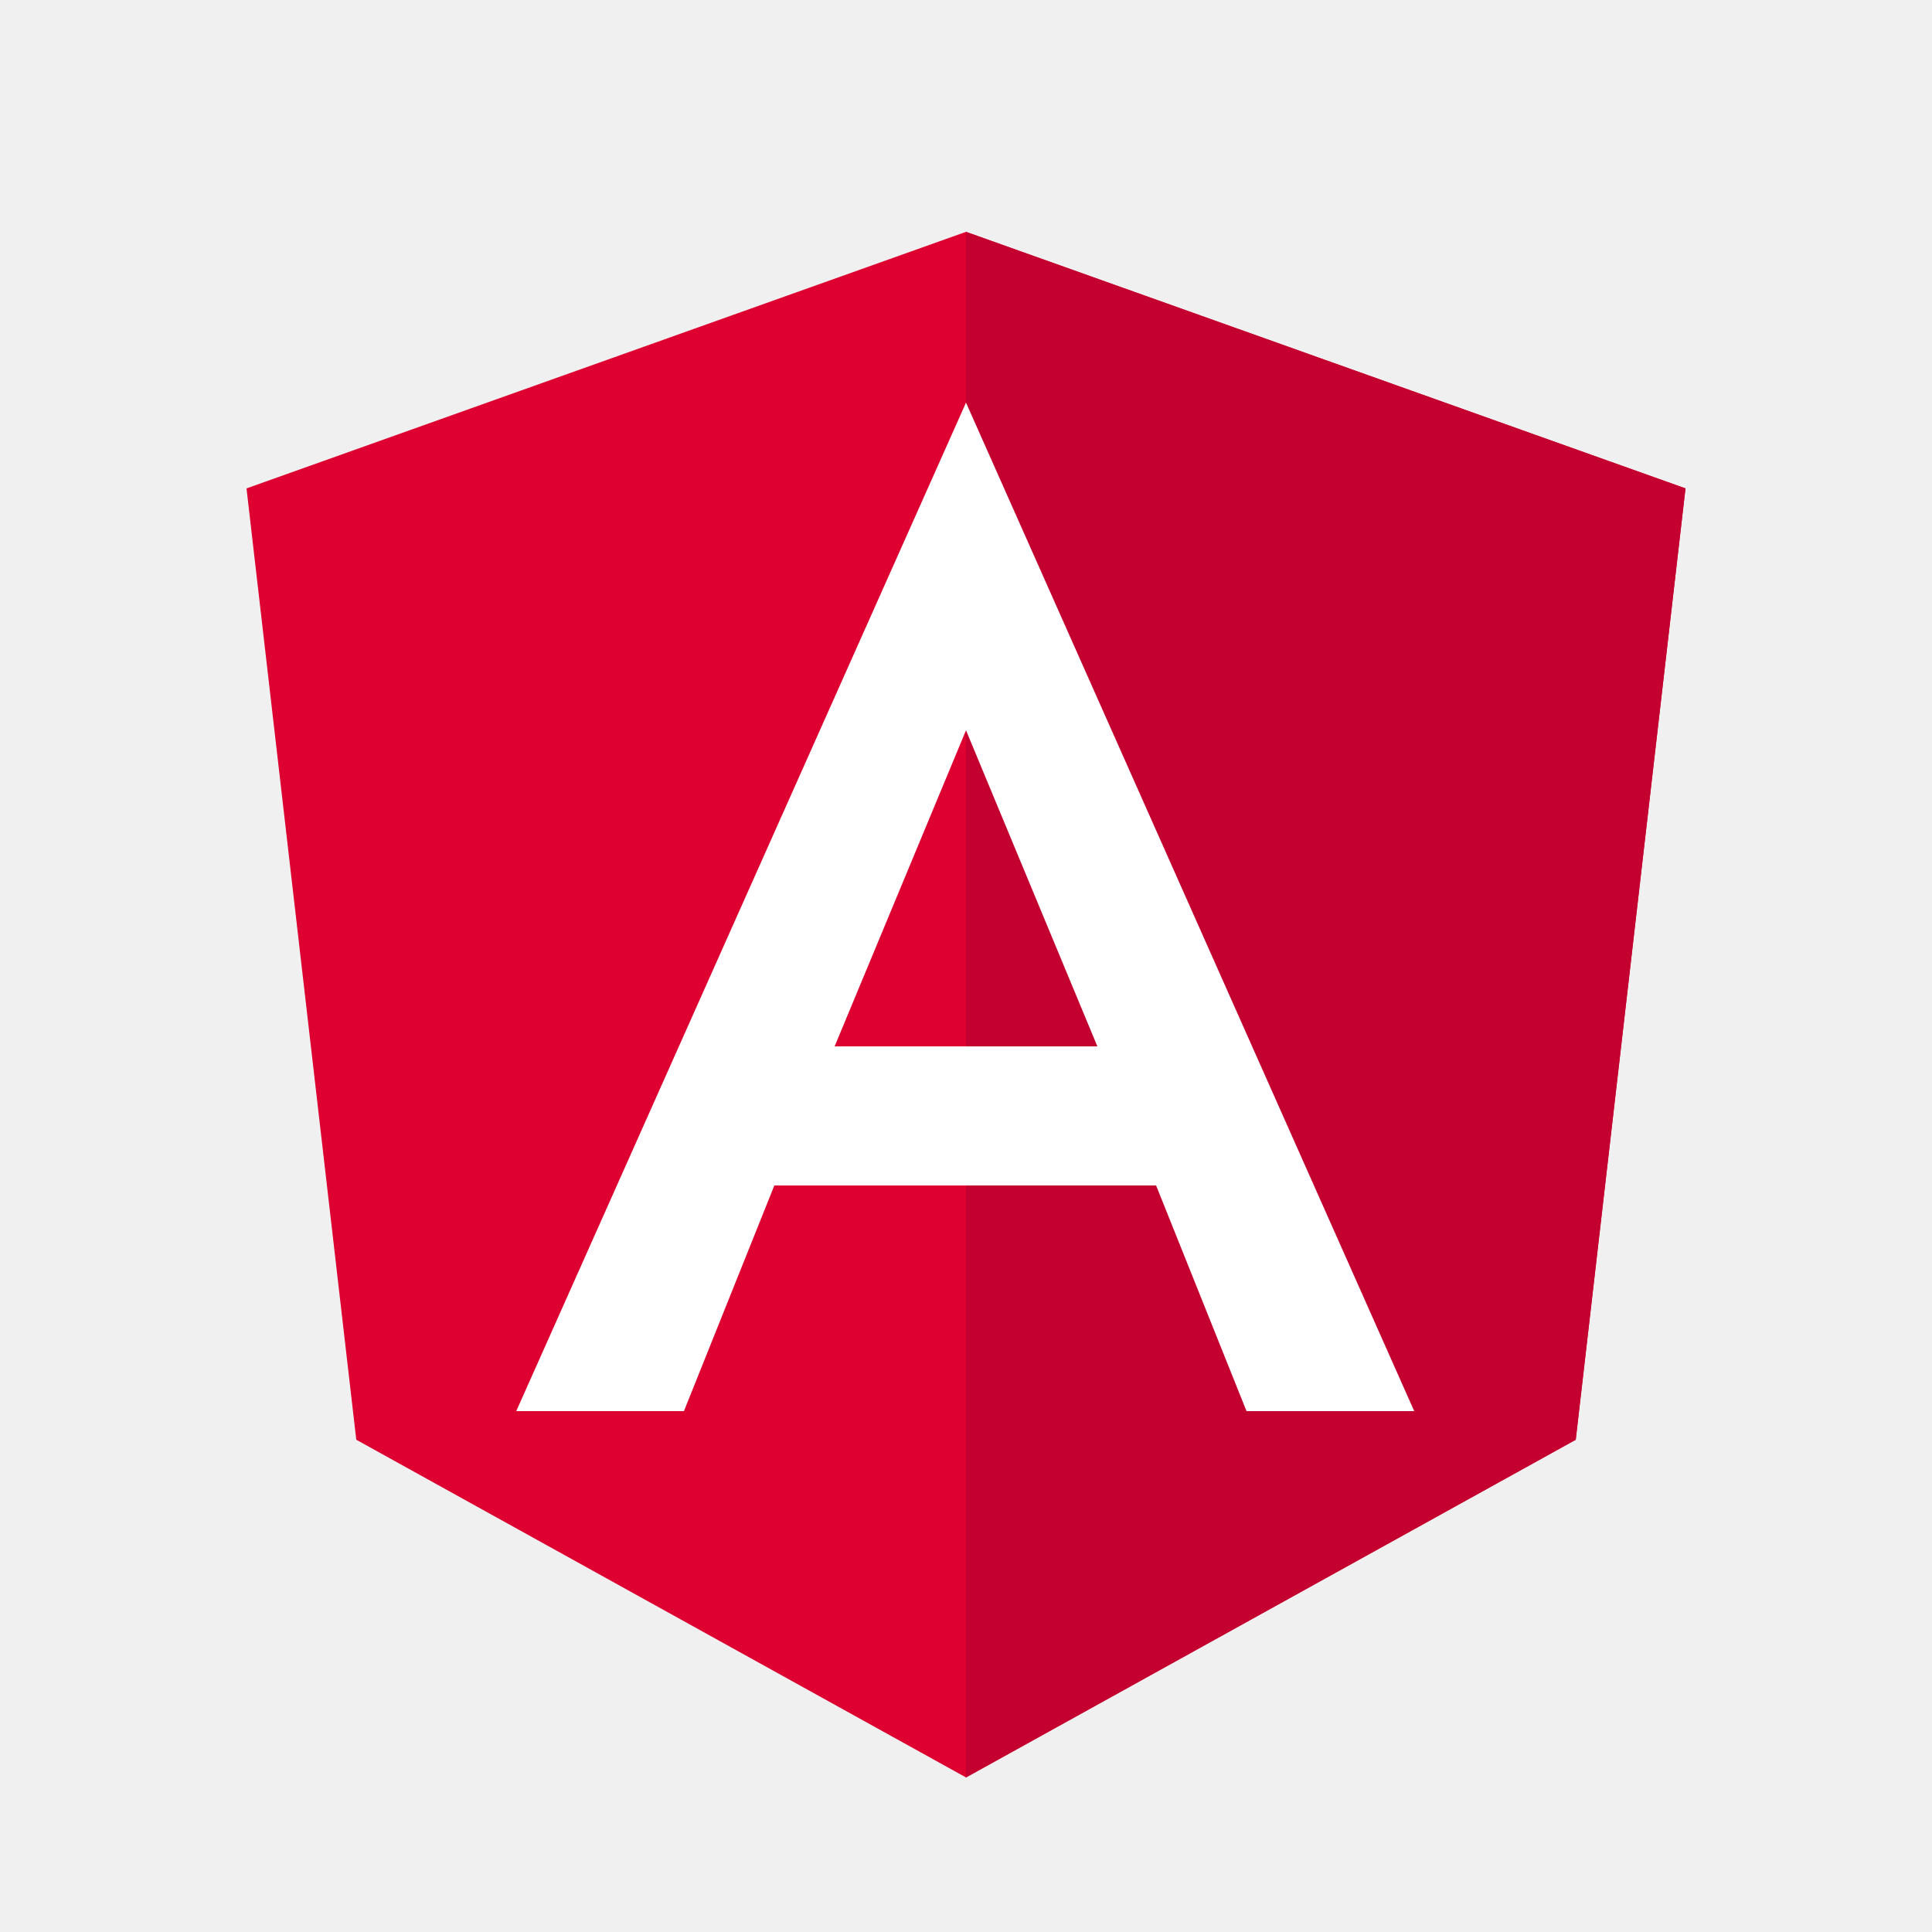
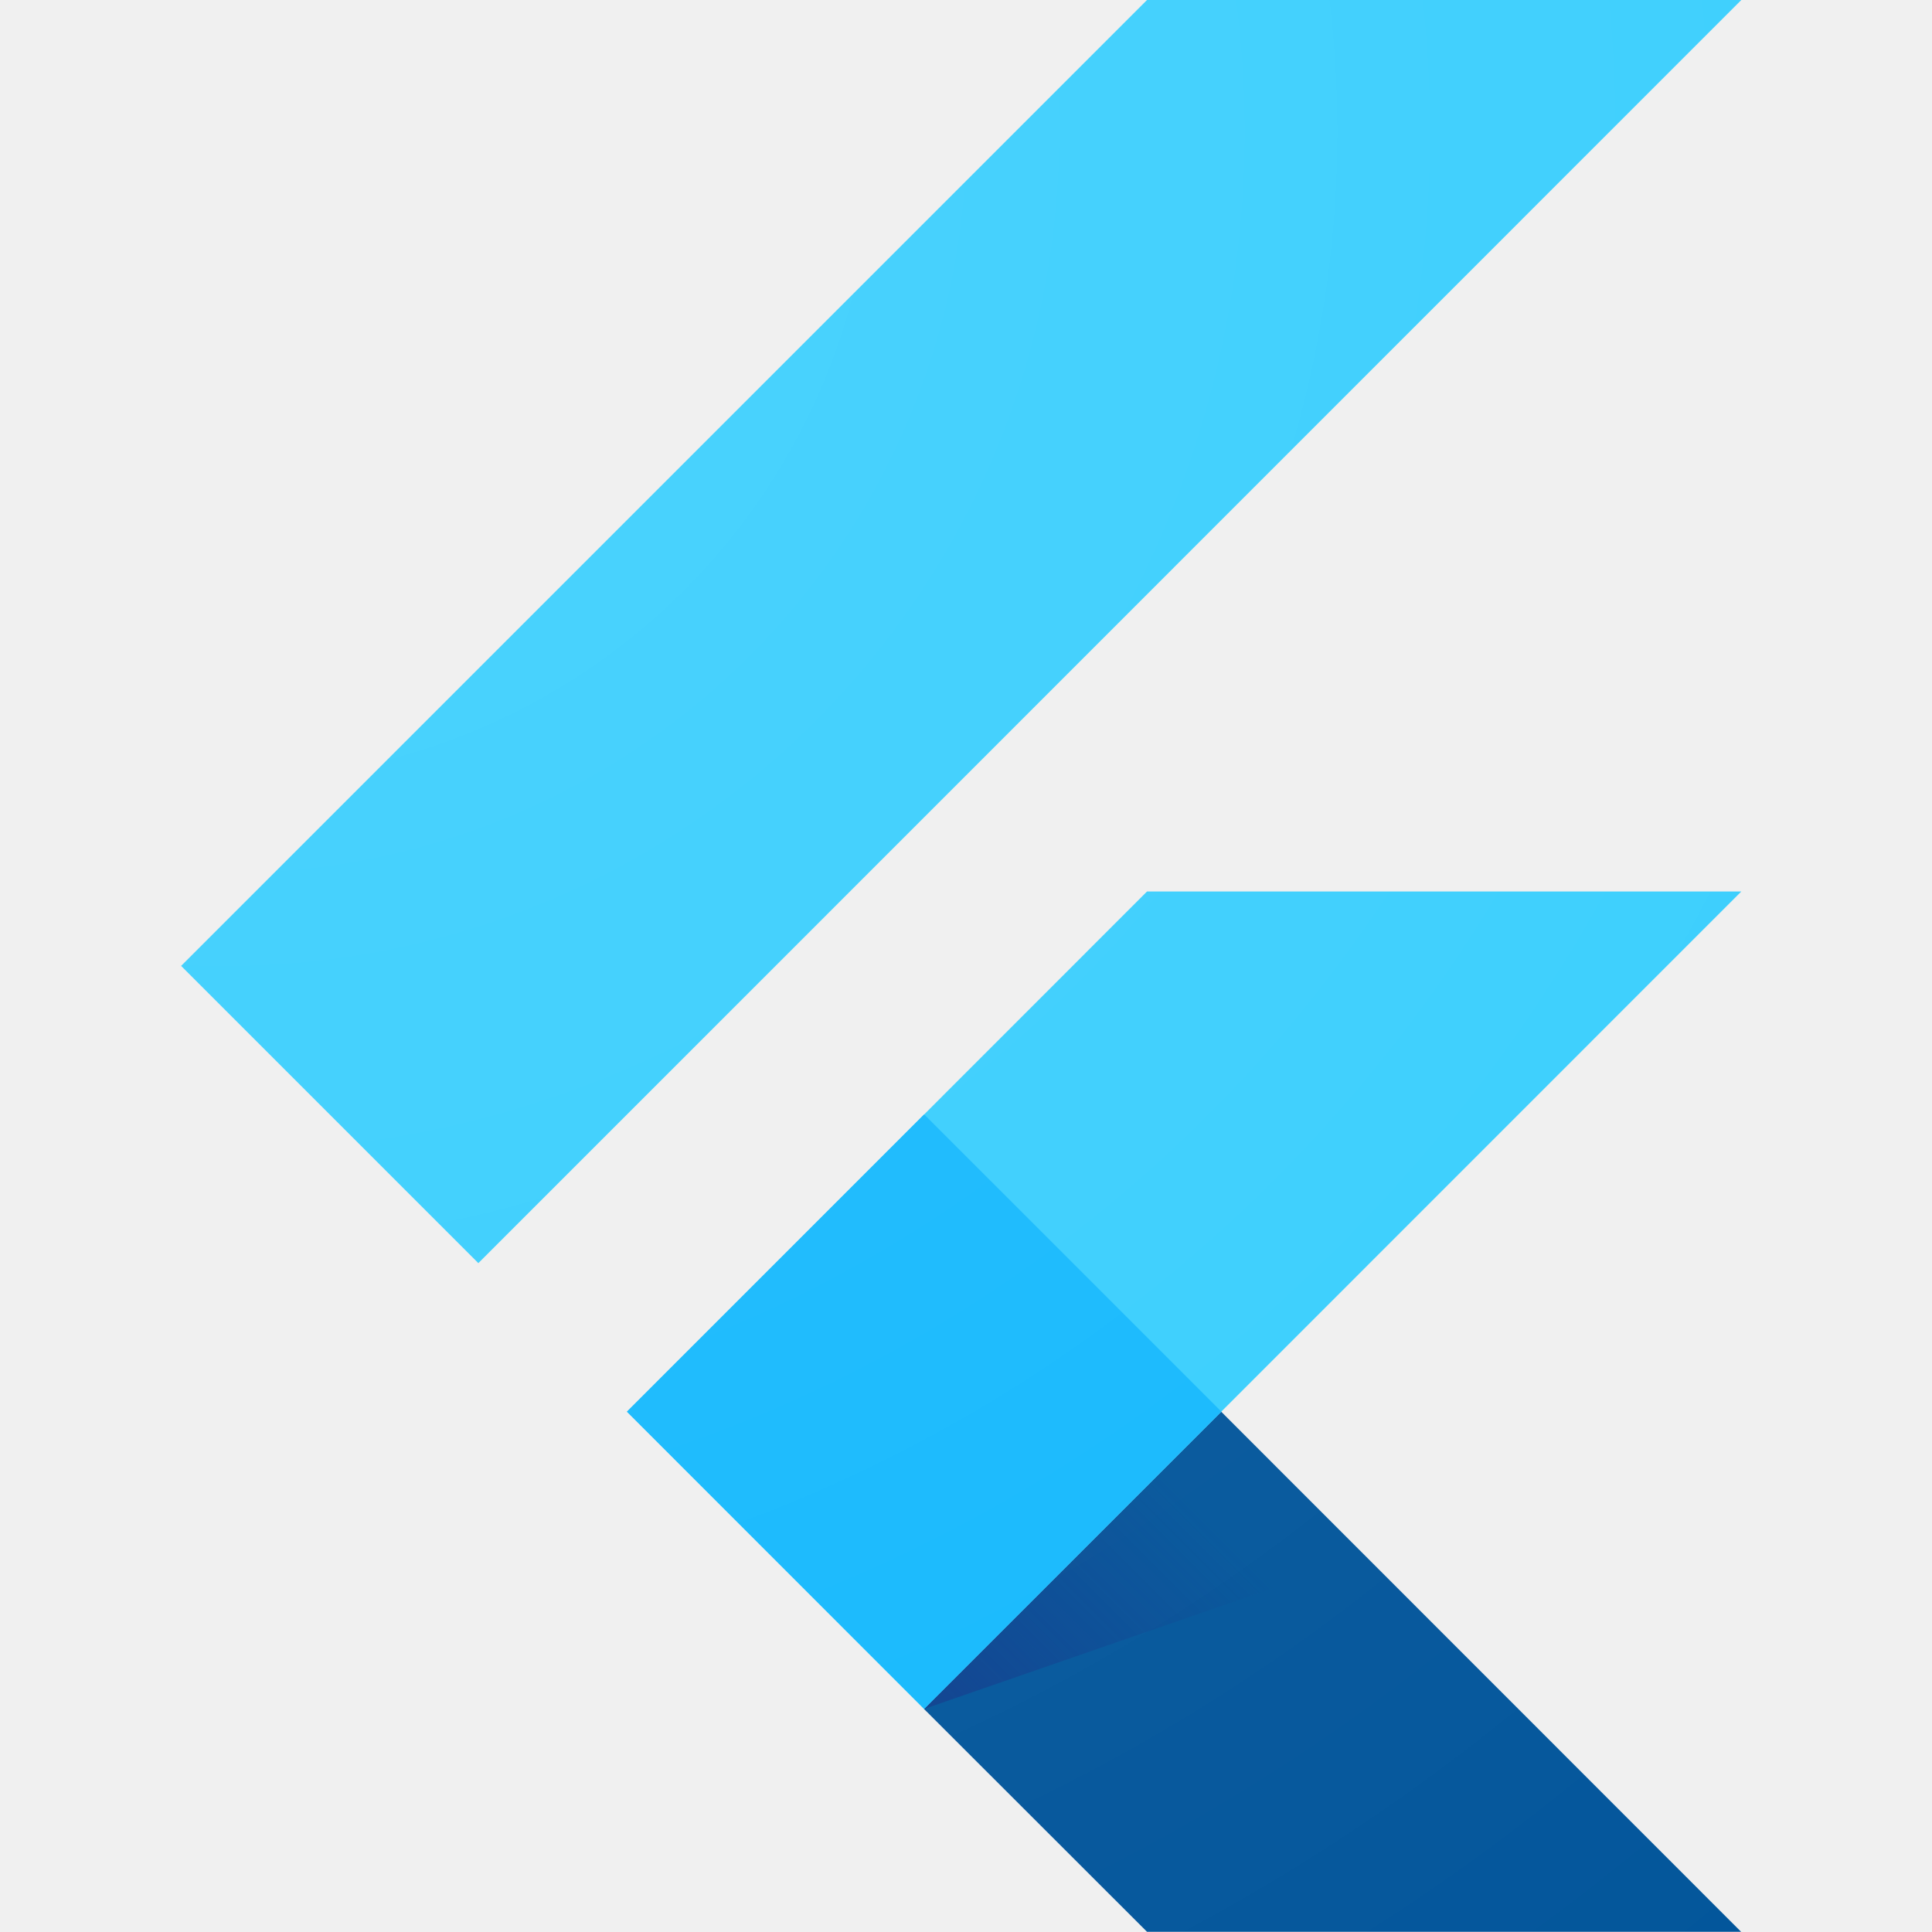
- <svg xmlns="http://www.w3.org/2000/svg" width="64" height="64" viewBox="0 0 64 64" fill="none">
-   <path d="M32 7.68L8.166 16.179L11.802 47.693L32 58.88L52.199 47.693L55.834 16.179L32 7.68Z" fill="#DD0031" />
-   <path d="M32 7.68V13.363V13.337V39.27V58.88L52.198 47.693L55.834 16.179L32 7.68Z" fill="#C3002F" />
-   <path d="M32 13.338L17.101 46.746H22.656L25.651 39.271H38.298L41.293 46.746H46.848L32 13.338ZM36.352 34.663H27.648L32 24.192L36.352 34.663Z" fill="white" />
+ <svg xmlns="http://www.w3.org/2000/svg" xmlns:xlink="http://www.w3.org/1999/xlink" viewBox="0 0 64 64" width="36" height="36">
+   <g transform="matrix(.061615 0 0 .061615 -1.430818 -1.2754)">
+     <defs>
+       <path id="A" d="M959.4 500L679.8 779.7l279.6 279.7H639.9L360.2 779.7 639.9 500h319.5zM639.9 20.7L120.6 540l159.8 159.8 679-679.1H639.9z" />
+     </defs>
+     <clipPath id="B">
+       <use xlink:href="#A" />
+     </clipPath>
+     <g clip-path="url(#B)">
+       <path d="M360.3 779.7L520 939.5 959.4 500H639.9z" fill="#39cefd" />
+     </g>
+     <defs>
+       <path id="C" d="M959.4 500L679.8 779.7l279.6 279.7H639.9L360.2 779.7 639.9 500h319.5zM639.9 20.7L120.6 540l159.8 159.8 679-679.1H639.9z" />
+     </defs>
+     <clipPath id="D">
+       <use xlink:href="#C" />
+     </clipPath>
+     <path clip-path="url(#D)" d="M639.9 20.7h319.5l-679 679.1L120.6 540z" fill="#39cefd" />
+     <defs>
+       <path id="E" d="M959.4 500L679.8 779.7l279.6 279.7H639.9L360.2 779.7 639.9 500h319.5zM639.9 20.7L120.6 540l159.8 159.8 679-679.1H639.9z" />
+     </defs>
+     <clipPath id="F">
+       <use xlink:href="#E" />
+     </clipPath>
+     <path clip-path="url(#F)" d="M520 939.5l119.9 119.8h319.5L679.8 779.7z" fill="#03569b" />
+     <defs>
+       <path id="G" d="M959.4 500L679.8 779.7l279.6 279.7H639.9L360.2 779.7 639.9 500h319.5zM639.9 20.7L120.6 540l159.8 159.8 679-679.1H639.9z" />
+     </defs>
+     <clipPath id="H">
+       <use xlink:href="#G" />
+     </clipPath>
+     <linearGradient id="I" gradientUnits="userSpaceOnUse" x1="566.635" y1="970.339" x2="685.65" y2="851.324">
+       <stop offset="0" stop-color="#1a237e" stop-opacity=".4" />
+       <stop offset="1" stop-color="#1a237e" stop-opacity="0" />
+     </linearGradient>
+     <path clip-path="url(#H)" d="M757 857.4l-77.2-77.7L520 939.5z" fill="url(#I)" />
+     <defs>
+       <path id="J" d="M959.4 500L679.8 779.7l279.6 279.7H639.9L360.2 779.7 639.9 500h319.5zM639.9 20.7L120.6 540l159.8 159.8 679-679.1H639.9z" />
+     </defs>
+     <clipPath id="K">
+       <use xlink:href="#J" />
+     </clipPath>
+     <g clip-path="url(#K)">
+       <path d="M360.282 779.645L520.086 619.84 679.9 779.645 520.086 939.45z" fill="#16b9fd" />
+     </g>
+     <radialGradient id="L" cx="7824.659" cy="-2855.979" r="5082.889" gradientTransform="matrix(0.25,0,0,-0.25,-1812,-622.5)" gradientUnits="userSpaceOnUse">
+       <stop offset="0" stop-color="#fff" stop-opacity=".1" />
+       <stop offset="1" stop-color="#fff" stop-opacity="0" />
+     </radialGradient>
+     <path d="M959.4 500L679.8 779.7l279.6 279.7H639.9L360.2 779.7 639.9 500h319.5zM639.9 20.7L120.6 540l159.8 159.8 679-679.1H639.9z" fill="url(#L)" />
+   </g>
</svg>
